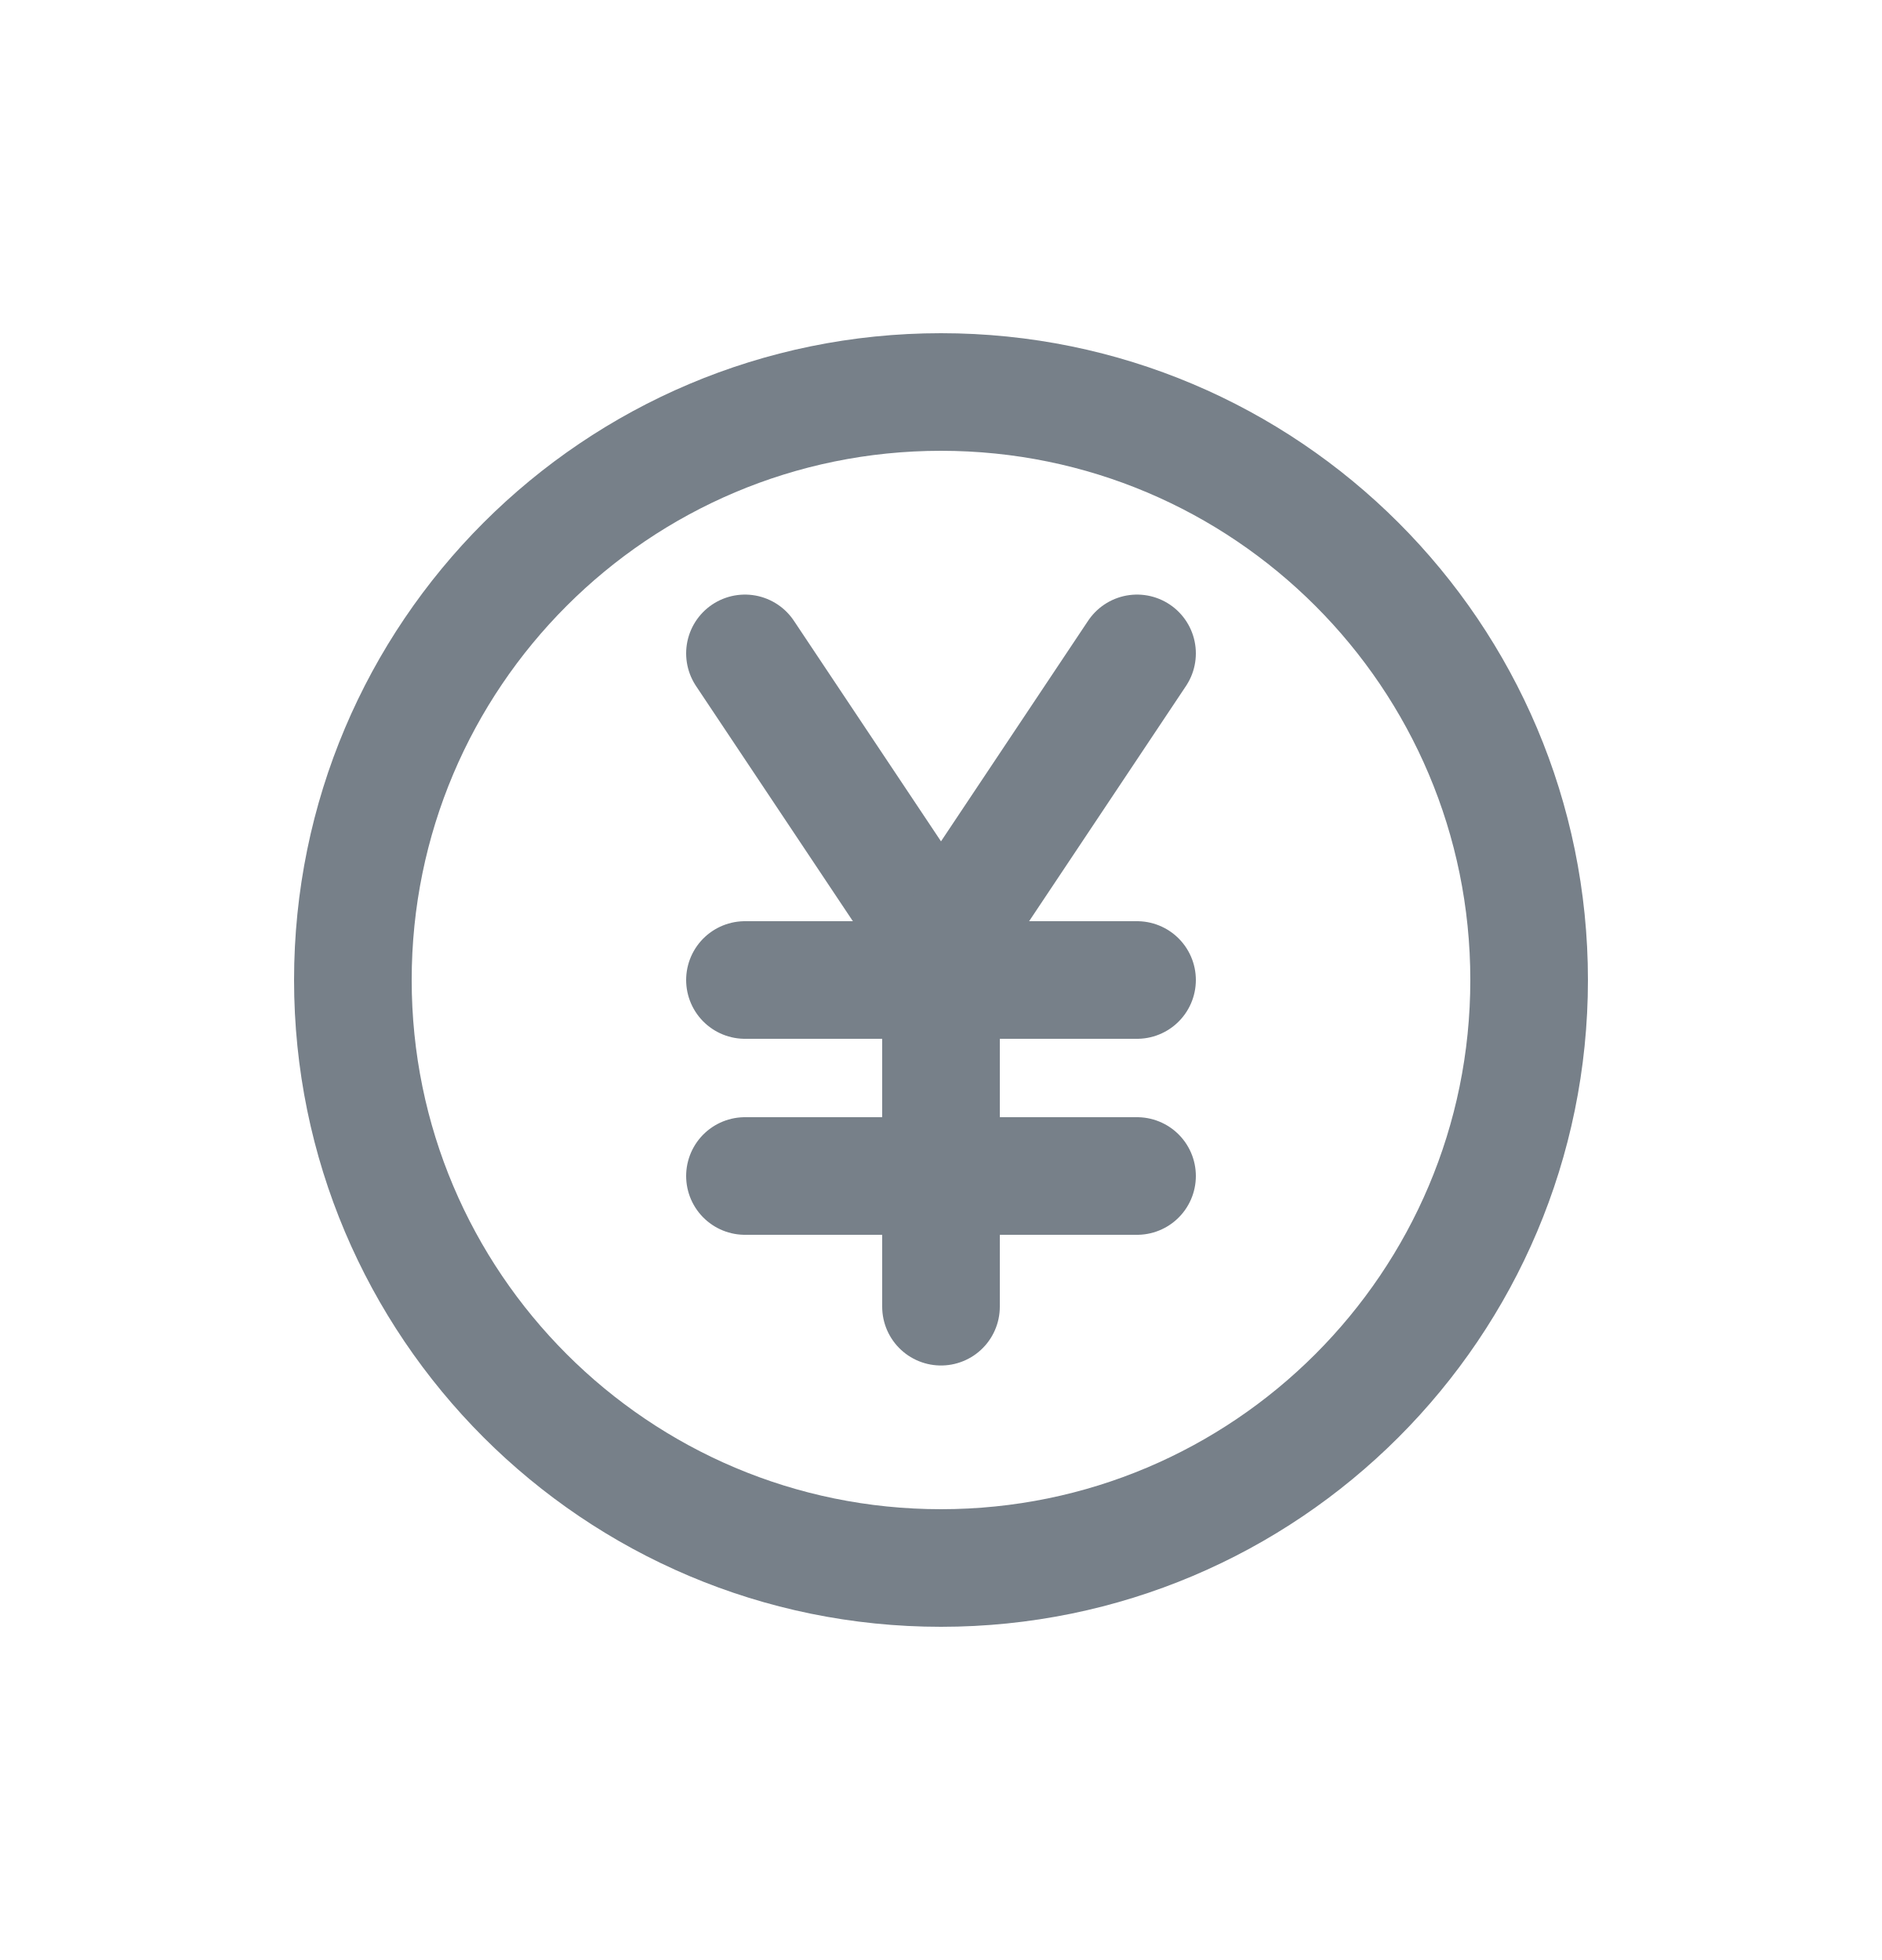
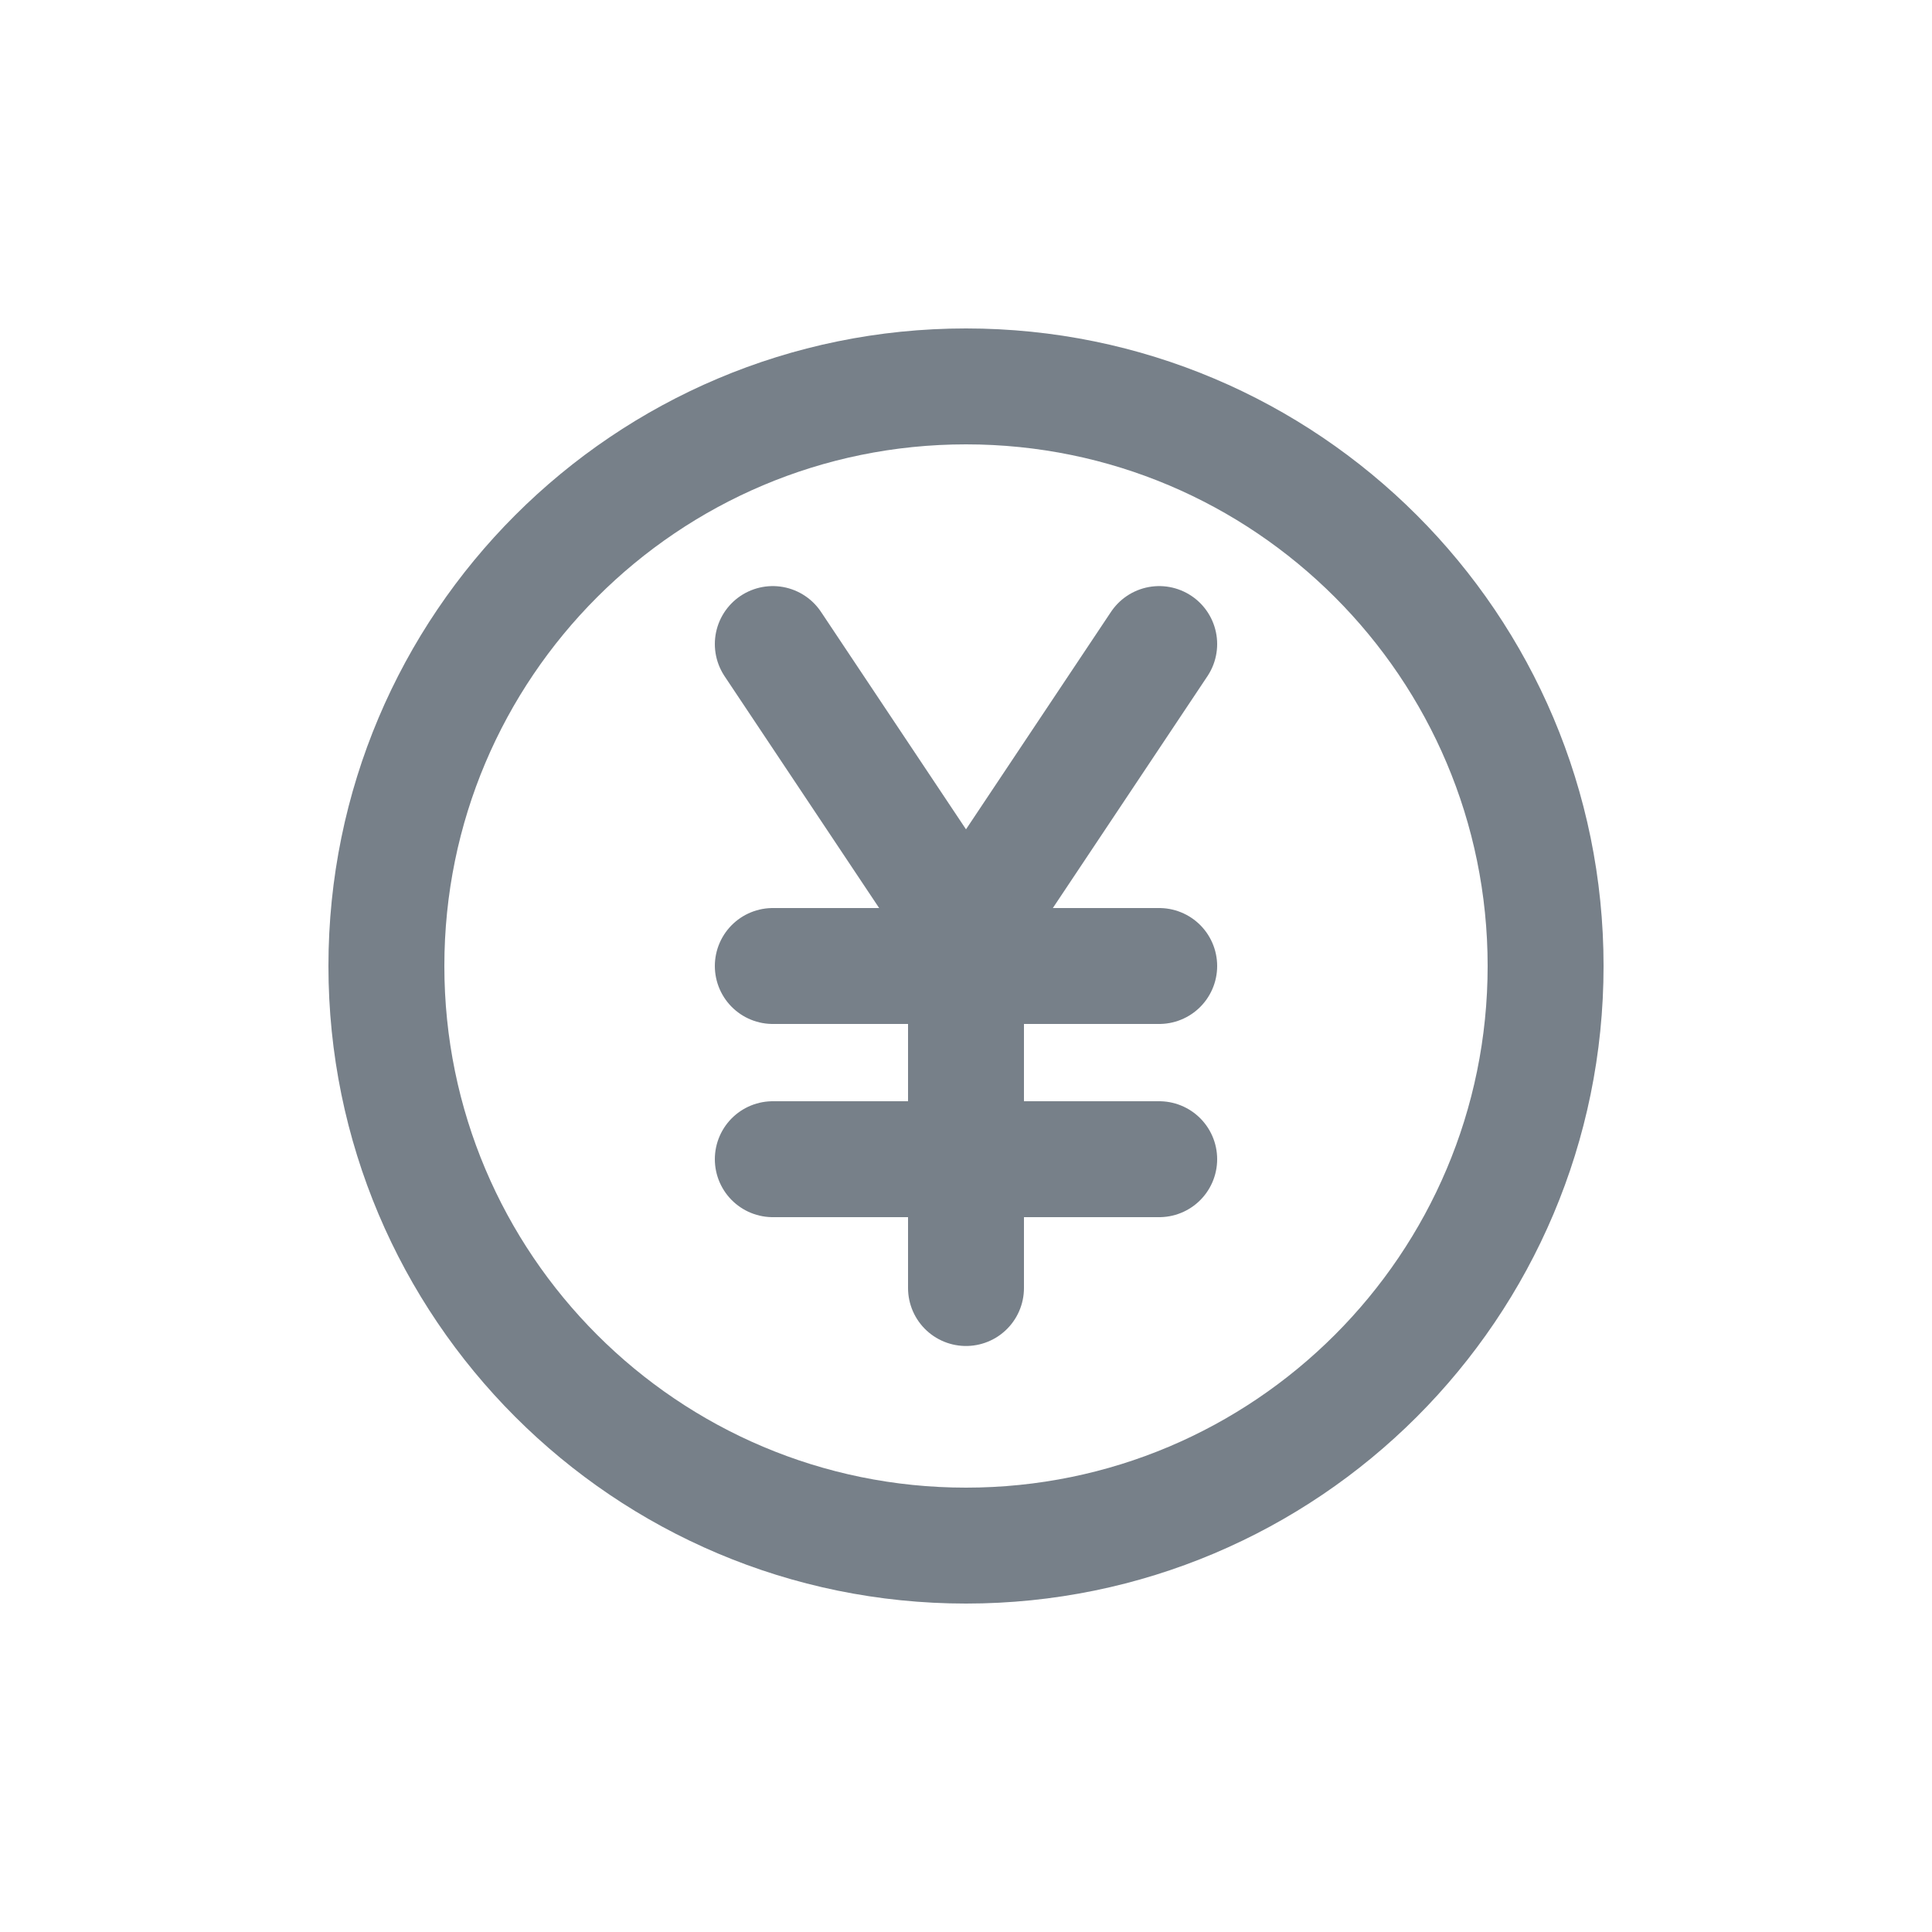
- <svg xmlns="http://www.w3.org/2000/svg" width="24" height="25" viewBox="0 0 24 25" fill="none">
+ <svg xmlns="http://www.w3.org/2000/svg" width="24" height="24" viewBox="0 0 24 25" fill="none">
  <path d="M19.5 12.5C19.5 16.642 16.142 20 12 20C7.858 20 4.5 16.642 4.5 12.5C4.5 8.358 7.858 5 12 5C16.142 5 19.5 8.358 19.5 12.5Z" stroke="#778089" stroke-width="1.5" />
  <path d="M9.5 8.334L11.903 11.938C11.949 12.007 12.051 12.007 12.097 11.938L14.5 8.334" stroke="#778089" stroke-width="1.5" stroke-linecap="round" stroke-linejoin="round" />
  <path d="M12 12.084V16.667" stroke="#778089" stroke-width="1.5" stroke-linecap="round" stroke-linejoin="round" />
  <path d="M9.5 12.5H14.5" stroke="#778089" stroke-width="1.5" stroke-linecap="round" stroke-linejoin="round" />
  <path d="M9.5 15H14.5" stroke="#778089" stroke-width="1.5" stroke-linecap="round" stroke-linejoin="round" />
</svg>
